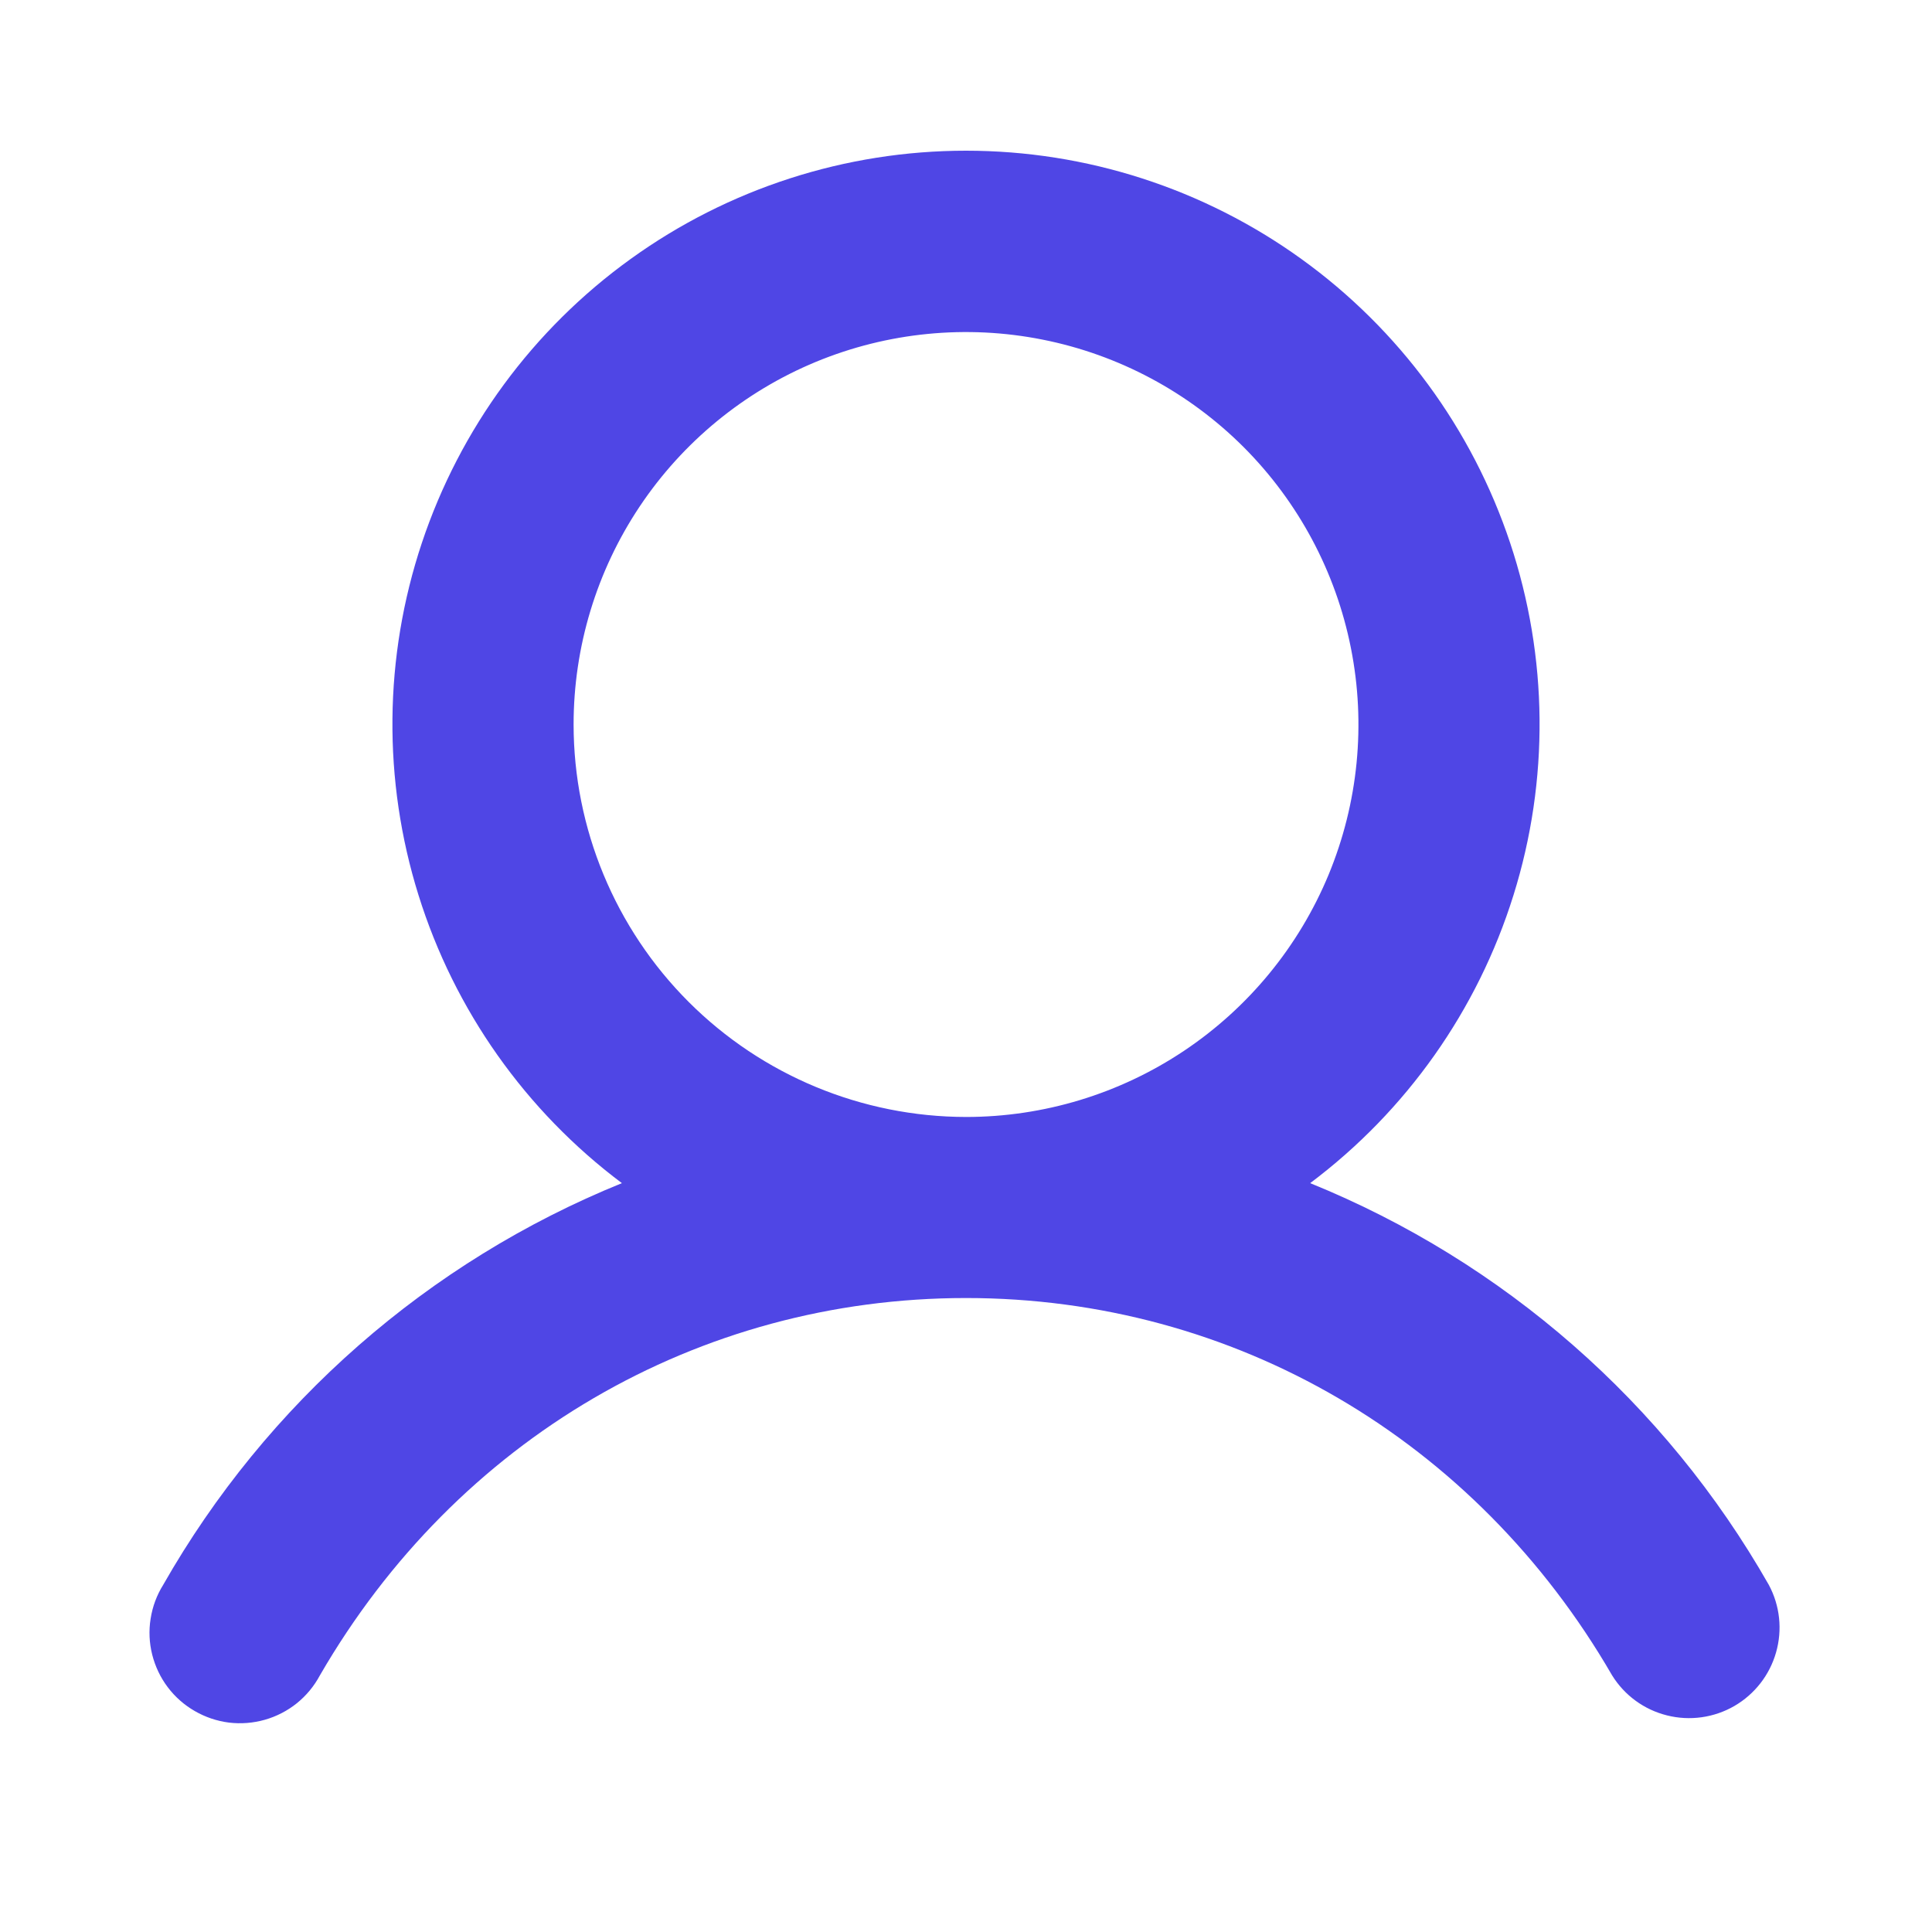
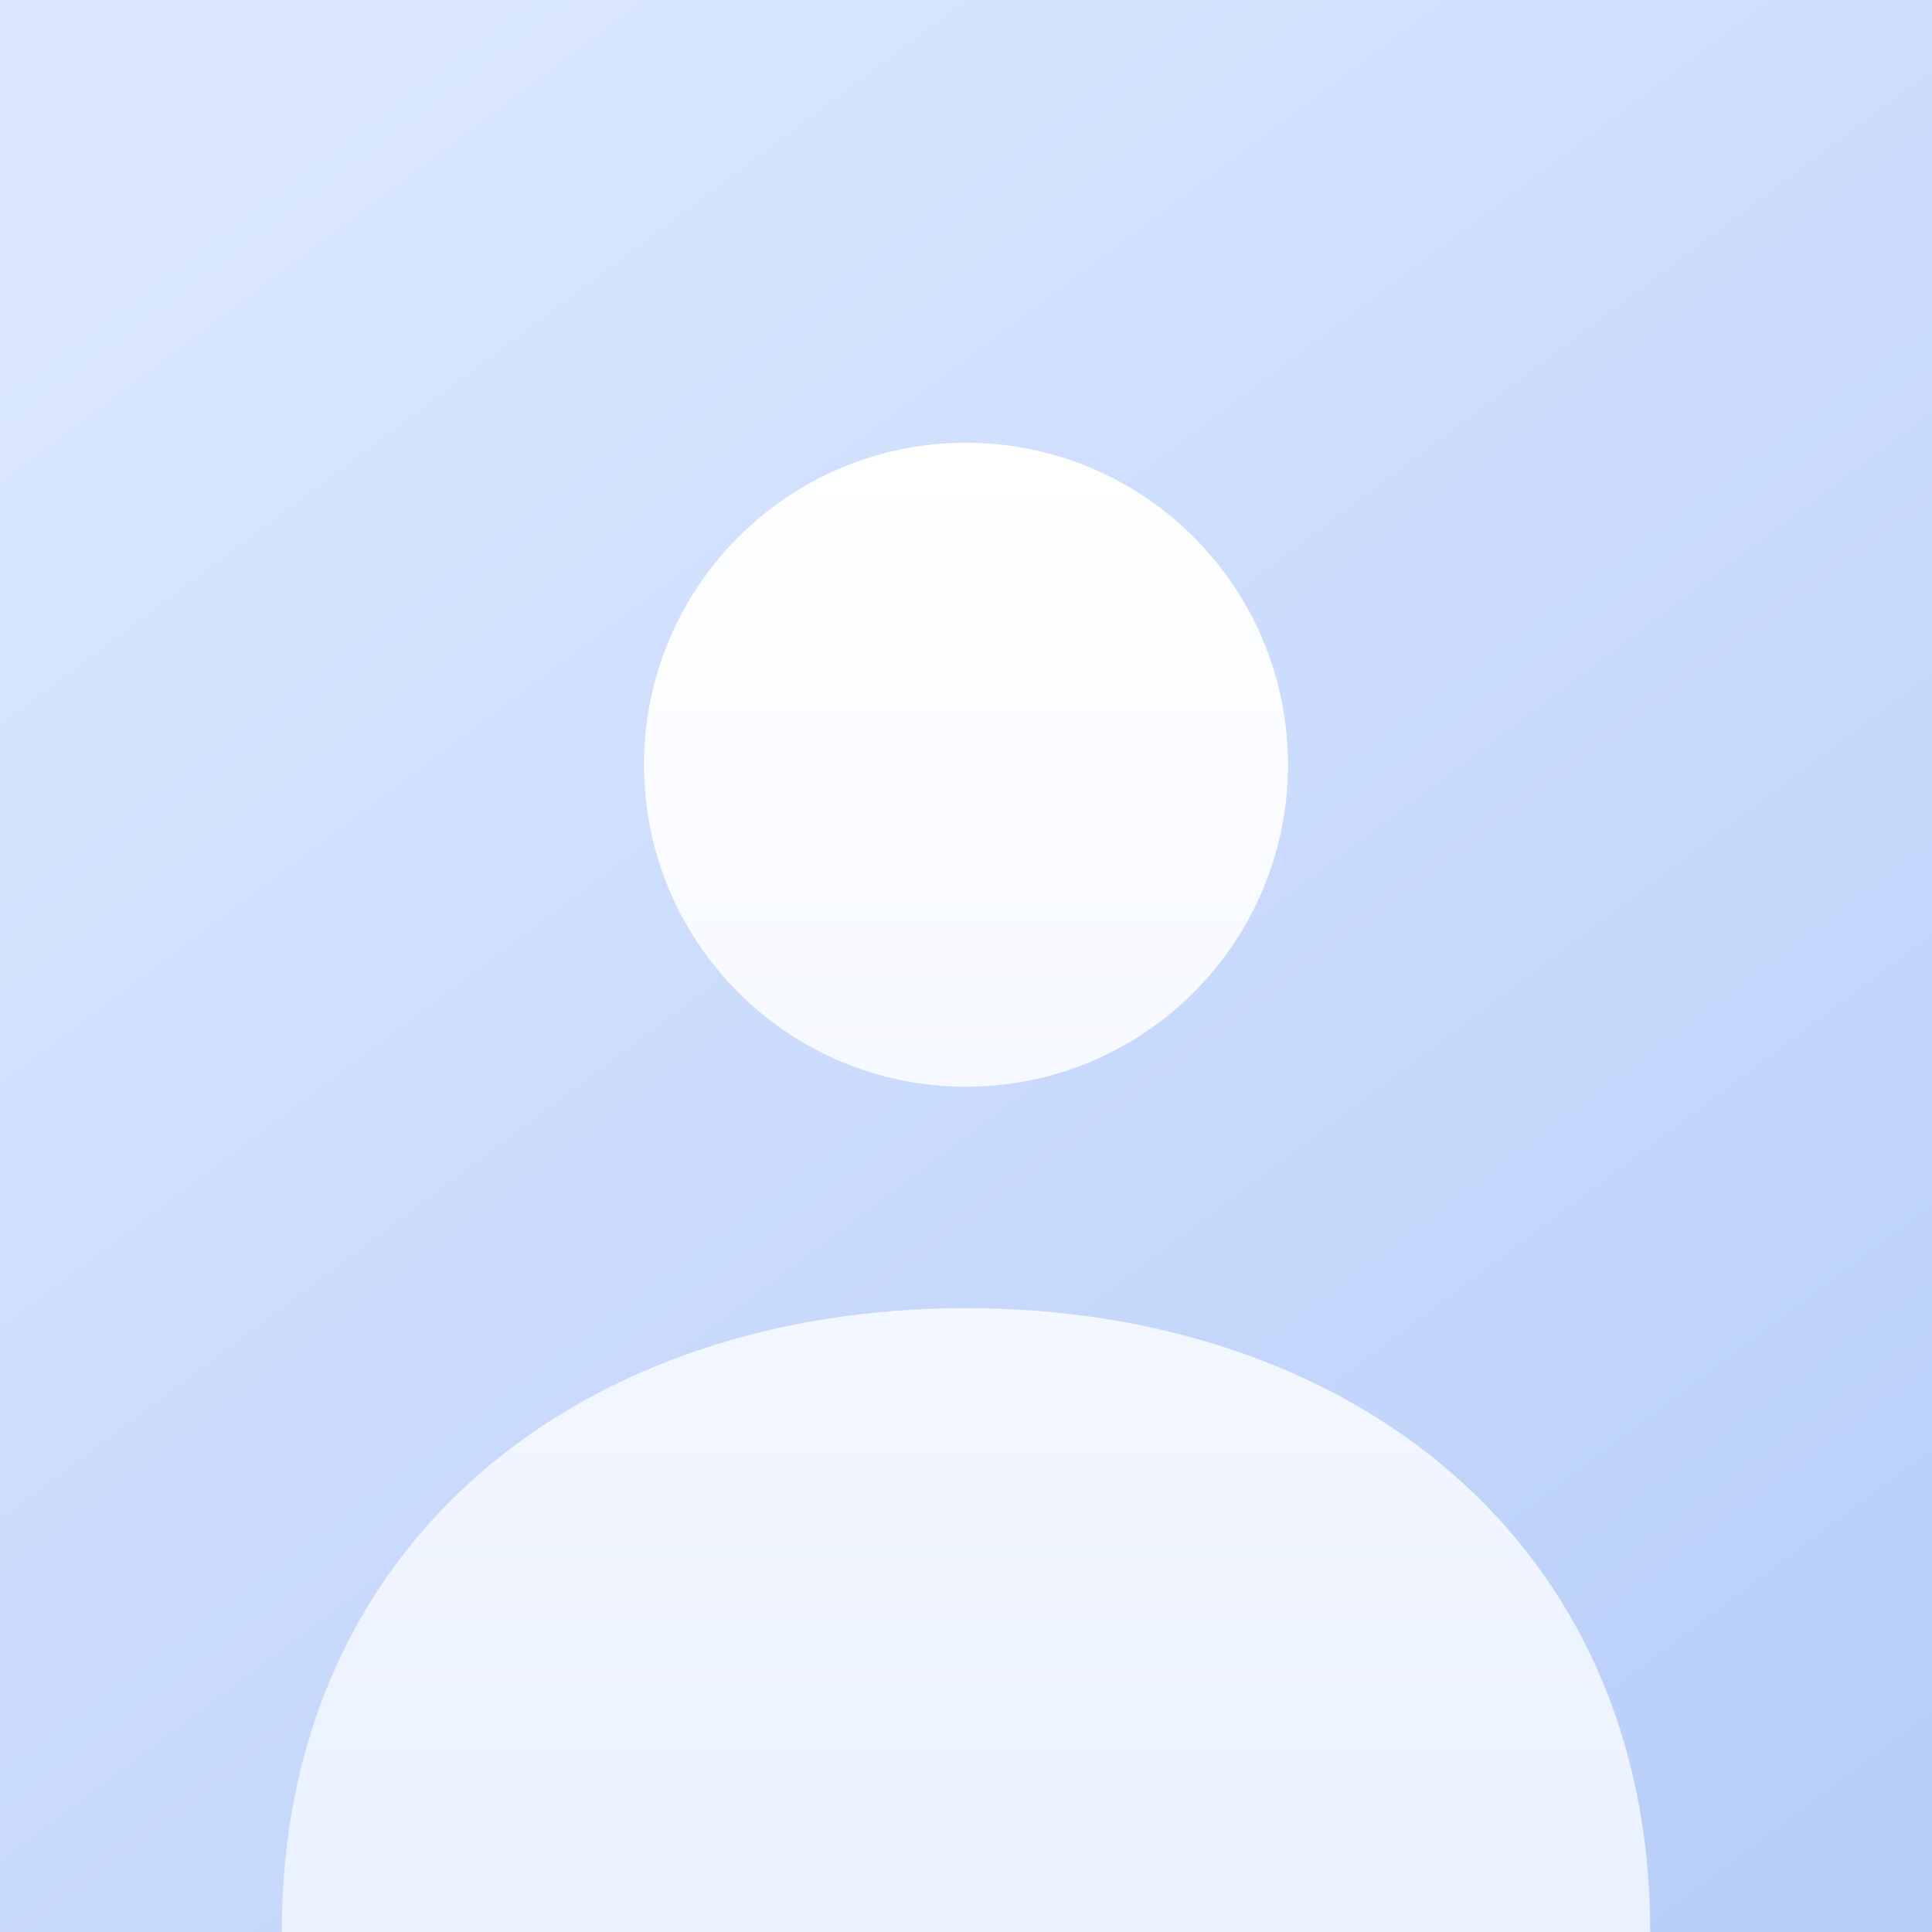
- <svg xmlns="http://www.w3.org/2000/svg" preserveAspectRatio="none" overflow="visible" style="display: block;" width="28" height="28" viewBox="0 0 28 28" fill="none">
-   <g id="User">
-     <path id="Vector" d="M25.635 22.969C24.136 20.337 21.794 18.286 18.988 17.147C20.383 16.1 21.414 14.641 21.934 12.975C22.455 11.31 22.438 9.523 21.886 7.868C21.334 6.213 20.276 4.773 18.86 3.753C17.445 2.733 15.745 2.184 14 2.184C12.255 2.184 10.555 2.733 9.14 3.753C7.724 4.773 6.666 6.213 6.114 7.868C5.562 9.523 5.545 11.31 6.066 12.975C6.586 14.641 7.617 16.1 9.013 17.147C6.206 18.286 3.864 20.337 2.365 22.969C2.272 23.118 2.21 23.285 2.183 23.459C2.155 23.632 2.163 23.81 2.206 23.981C2.249 24.151 2.325 24.312 2.431 24.452C2.537 24.593 2.67 24.71 2.823 24.798C2.975 24.886 3.144 24.943 3.318 24.965C3.493 24.986 3.67 24.972 3.839 24.924C4.008 24.876 4.166 24.794 4.303 24.684C4.44 24.573 4.553 24.436 4.636 24.281C6.618 20.856 10.118 18.812 14 18.812C17.882 18.812 21.382 20.857 23.364 24.281C23.544 24.571 23.829 24.779 24.16 24.861C24.49 24.944 24.84 24.895 25.135 24.725C25.43 24.554 25.647 24.276 25.74 23.948C25.834 23.62 25.796 23.269 25.635 22.969ZM8.313 10.5C8.313 9.375 8.646 8.276 9.271 7.34C9.896 6.405 10.784 5.676 11.823 5.245C12.863 4.815 14.006 4.702 15.11 4.922C16.213 5.141 17.226 5.683 18.022 6.478C18.817 7.274 19.359 8.287 19.578 9.39C19.798 10.494 19.685 11.637 19.255 12.677C18.824 13.716 18.095 14.604 17.16 15.229C16.225 15.854 15.125 16.188 14 16.188C12.492 16.186 11.046 15.586 9.98 14.52C8.914 13.454 8.314 12.008 8.313 10.5Z" fill="#4F46E5" />
-   </g>
+ <svg xmlns="http://www.w3.org/2000/svg" width="96" height="96" viewBox="0 0 96 96" fill="none">
+   <defs>
+     <linearGradient id="avatar-bg" x1="12" y1="0" x2="84" y2="96" gradientUnits="userSpaceOnUse">
+       <stop stop-color="#DCE8FF" />
+       <stop offset="1" stop-color="#B9CFF9" />
+     </linearGradient>
+     <linearGradient id="avatar-figure" x1="48" y1="22" x2="48" y2="96" gradientUnits="userSpaceOnUse">
+       <stop stop-color="#FFFFFF" />
+       <stop offset="1" stop-color="#EAF1FF" />
+     </linearGradient>
+   </defs>
+   <rect width="96" height="96" fill="url(#avatar-bg)" />
+   <circle cx="48" cy="38" r="16" fill="url(#avatar-figure)" />
+   <path d="M14 96C14 76.5 29 65 48 65C67 65 82 76.5 82 96H14Z" fill="url(#avatar-figure)" />
</svg>
